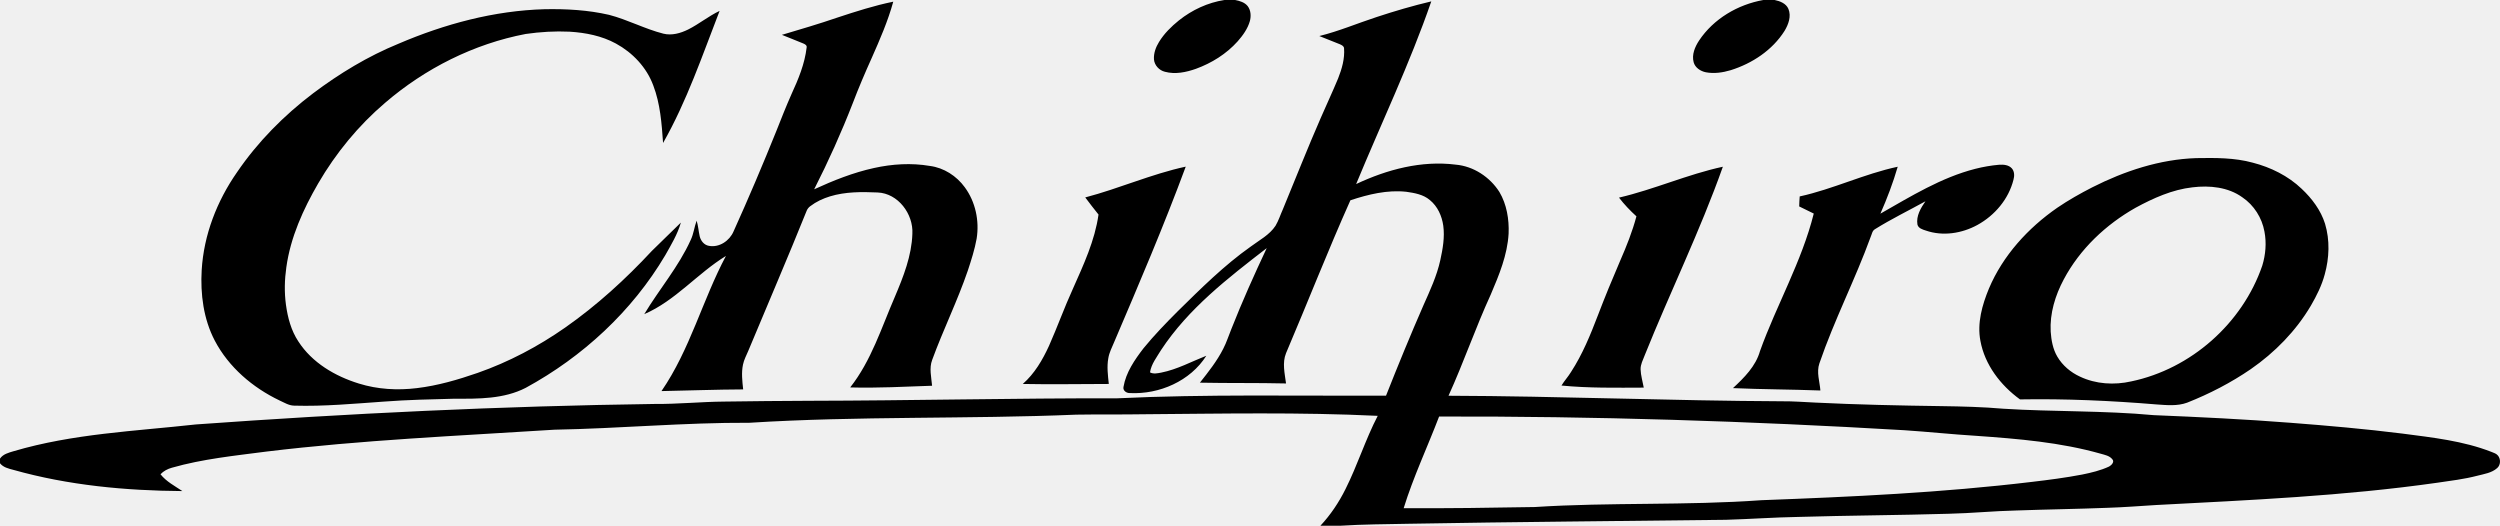
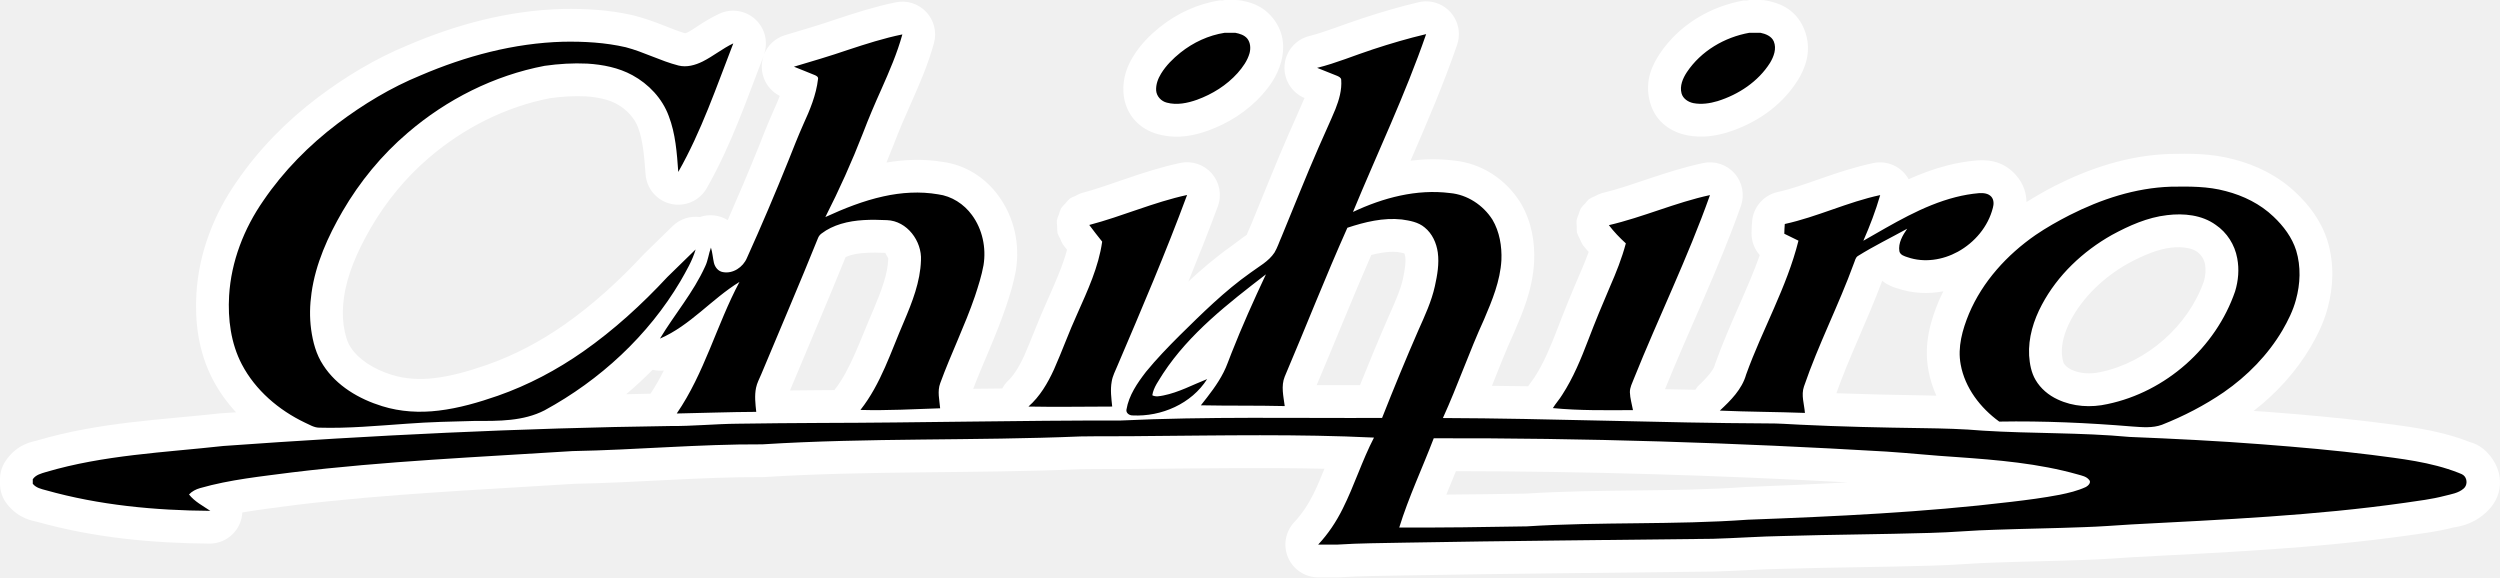
- <svg xmlns="http://www.w3.org/2000/svg" height="156.176" viewBox="0 0 2525.005 531" width="742.649">
-   <path d="M1236.7 0h10.8c4.6.9 9.5 2.3 12.6 6.1 3.3 4.2 3.6 10.1 2.3 15.1-2.2 7.8-7.1 14.6-12.4 20.6-11.4 12.7-26.2 21.9-42.1 27.7-9.9 3.5-20.9 5.8-31.3 3-5.8-1.4-10.6-6.5-11.1-12.5-.4-6.3 1.9-12.4 5.1-17.6 5.2-8.5 12.4-15.6 20.1-21.8 13.3-10.6 29.2-18 46-20.6M1781 0h11.4c5.4 1.1 11.6 3.5 13.9 9 3.1 7.5 0 15.7-3.9 22.2-12.3 19.5-32.7 32.9-54.4 39.7-8.1 2.4-16.7 3.7-25.1 2.1-5.4-1.1-10.8-4.6-12.3-10.1-2.1-7.7 1.3-15.6 5.5-22 14.7-22 39.1-36.3 64.9-40.9M845.9 17.7c18.5-6.1 37.2-12.1 56.3-16-5.4 19.6-13.5 38.2-21.7 56.7-6.8 15.1-13.3 30.3-19.2 45.8-11.5 29.6-24.6 58.7-39 87 19.4-8.9 39.4-16.9 60.4-21.5 18.5-4.1 37.8-5.3 56.5-2.1 14.1 1.8 26.9 10.1 35.2 21.5 10.9 14.8 14.9 34 12 52-2 11-5.4 21.6-8.9 32.2-10.5 30.7-24.9 59.8-36 90.2-3.2 8.4-.8 17.5-.1 26.1-27.5.9-55.1 2.5-82.7 1.7 21.3-27 31.6-60.4 45.1-91.5 8.6-20.3 17-41.4 17.7-63.7 1.1-19.9-14.4-40.9-35.2-41.7-16-.7-32.4-.8-47.9 3.9-7.2 2.2-14.1 5.4-20.1 10-1.5 1.1-2.8 2.7-3.5 4.4-19.1 47.5-39.4 94.5-59.1 141.8-1.9 4.5-4.3 8.9-5.3 13.8-1.7 8.2-.7 16.7.2 25-27.5.1-55 1.2-82.5 1.7 28.9-42 41.4-92 65.1-136.5-28.9 17.7-51 45.2-82.5 58.8 15.2-25.3 34.7-47.9 46.9-74.9 3-6.2 3.6-13.1 6-19.5 1.6 5.1 1.9 10.5 3.1 15.8 1.1 4.5 4.4 8.8 9.3 9.6 10.4 2 20.9-5.1 24.9-14.6 15.1-33.4 29.4-67.1 43.1-101.1 5-12.6 9.9-25.1 15.4-37.5 6.9-15 13.4-30.6 15.3-47.1.5-2.2-1.7-3.4-3.4-4.1-7.2-3.1-14.5-5.7-21.6-8.7 18.8-5.6 37.6-11.1 56.2-17.5m544.5-.5c18.2-6 36.6-11.4 55.2-15.8-21.7 62.9-50.5 123-75.9 184.5 31.2-14.7 66-24 100.7-19.6 17.9 1.6 34.4 12.5 44 27.6 7.4 12.5 9.9 27.6 9.3 42-1.2 21.6-9.6 41.8-18 61.5-15.4 33.6-27.4 68.7-42.7 102.3 112.4.4 224.8 5.1 337.2 5.6 11-.1 22 .8 33 1.3 42.6 2.1 85.3 3 128 3.6 20.7.3 41.4.8 62 2.6 50.6 3.2 101.5 1.8 152 6.5 46.1 1.9 92.1 4.1 138.1 7.7 37.7 2.9 75.4 6.2 113 10.9 30.4 4 61.5 7.3 90.3 18.6 2.3.9 4.8 1.7 6.4 3.7 2.9 3.6 2.7 9.5-.9 12.6-5.5 4.9-13.1 5.9-20 7.7-13.4 3.5-27.1 5.1-40.7 7.1-94.2 13.4-189.3 17.5-284.1 22.5-16.3 1-32.6 2.3-49 2.8-30.6 1.2-61.3 1.6-91.9 2.7-22.7.5-45.3 2.8-68.1 3.3-50.7 1.5-101.4 1.7-152.1 3.2-24.3.4-48.6 2.2-73 2.9-106.7 1.3-213.3 2.1-320 4-23.2.5-46.4.5-69.5 2h-20.1c10.3-11 18.7-23.6 25.4-37.1 12.1-24.1 20.1-50 32.5-73.9-78.7-3.8-157.6-2.2-236.4-1.6-22.7.4-45.3 0-68 .4-110 4.6-220.2 1.3-330.1 8.2-65.7-.3-131.3 5.8-197 7-97.1 6.2-194.4 10.4-291 22.1-32 4.2-64.3 7.4-95.4 16.3-4.3 1.2-8.4 3.3-11.5 6.6 5.8 7.4 14.4 11.8 22.1 17-57.4-.4-115.2-5.8-170.6-21.4-4.9-1.3-10.3-2.5-13.6-6.7v-4.7c3.1-4.6 8.8-6 13.8-7.5 59.9-17.7 122.4-20.2 183.9-27C352 417.6 506.5 410.1 661.2 408c23.4.2 46.7-2.2 70-2.4 28.7-.5 57.3-.6 86-.8 103.7-.2 207.3-2.7 311-2.5 90.5-4.3 181.1-2.3 271.7-2.7 12.1-30.6 24.6-61.1 37.8-91.3 6.6-14.8 13.5-29.6 17-45.5 2.5-11.4 4.6-23.2 3-34.9-1.4-9.8-5.7-19.5-13.6-25.9-6.6-5.6-15.4-7.1-23.7-8.3-19.2-2.1-38.4 2.6-56.5 8.6-22.8 51-43.1 103-65 154.4-4 9.8-1.3 20.5 0 30.6-29-.7-58-.2-87-.8 8.6-10.9 17.3-21.8 23.6-34.3 3.3-6.3 5.4-13.2 8.1-19.7 10.9-27.7 23.1-54.9 35.8-81.9-39.1 30.2-79.2 61.1-106.7 102.9-4.3 7.2-9.9 14.1-11.2 22.6 3.6 1.9 7.7.9 11.5.2 16-3.2 30.4-11.1 45.4-17-16.2 25.6-47.5 39.2-77.3 37.7-3.3.1-7.1-2.4-6.4-6.1 2.5-14.8 11.3-27.5 20.3-39.2 10.8-13.2 22.6-25.4 34.6-37.4 23.4-23 46.8-46.3 73.7-65.3 8.7-6.5 18.9-11.7 25-21 3.1-5.2 4.9-11.1 7.4-16.6 12.8-30.9 25-62 38.4-92.6 5.7-13.2 11.9-26.3 17.4-39.6 3.8-9.6 6.8-19.9 6-30.4-.1-2.3-2.5-3.3-4.2-4.1-6.9-2.8-13.9-5.5-20.8-8.3 19.8-4.9 38.6-12.9 57.9-19.2m63.1 403.5c-11.8 30.9-26 60.9-35.8 92.6 44.1.2 88.3-.4 132.4-1.2 76.3-4.9 152.8-1.4 229-6.9 91.2-3.4 182.5-7.6 273.2-18.5 17-2 34-4.2 50.7-7.4 9.3-1.9 18.6-4.1 27.2-8.1 2.4-1.3 5.8-4.8 3.2-7.4-2.8-3.5-7.4-4.3-11.5-5.5-40.9-11.6-83.5-15.1-125.8-18.1-24.4-1.5-48.7-4.1-73.1-5.7-156.2-9.2-312.9-14.2-469.5-13.8M402.4 44.2c46.7-20 96.8-33.5 147.8-34.9 21.8-.4 43.7.8 65 5.7 18.8 4.9 36 14.2 54.8 19 8.5 2.1 17.3-.4 25-4.2 11-5.5 20.6-13.5 31.8-18.8-17.5 45.1-33.1 91.2-57.1 133.4-1.4-19.6-2.8-39.6-9.9-58.1-6.7-18.2-20.8-33.1-37.7-42.3-14.3-7.8-30.6-11-46.8-12-14.8-.7-29.6.2-44.3 2.3-52.4 10-101.6 34.8-142 69.5-27 23-49.8 50.8-67.6 81.4-15.2 26.2-28 54.5-32.2 84.7-1.8 12.5-2.1 25.3-.4 37.9 1.8 13 5.2 26 12.5 37 13.9 21.6 37.2 35.2 61.2 42.6 18.9 5.9 39 7 58.6 4.6 21-2.5 41.5-8.5 61.4-15.4 31.4-11 61.1-26.7 88.4-45.8 32-22.4 61-48.9 87.5-77.4 9.9-9.4 19.4-19.2 29.3-28.6-3.4 11.8-9.8 22.4-15.8 33-33.4 56.5-83.4 102.6-140.9 133.9-22.1 11.4-47.7 11.1-71.9 11-23.7.6-47.5 1.1-71.1 2.9-30.3 2.1-60.6 5-91 4.1-5.3-.1-9.9-3.1-14.6-5.2-27.2-13-51.4-33.6-65.5-60.5-11.4-21.8-14.6-47-13.2-71.2 2.1-35.5 15.4-69.7 35.6-98.7 20.9-30.7 47.4-57.5 77-79.9 26.6-20 55.3-37.4 86.1-50m1710.8 145c32.6-16.5 68.2-28.3 105-29.5 19.1-.3 38.5-.5 57.1 4.6 18.2 4.7 35.7 13.3 49.4 26.4 10.4 9.8 19.3 21.6 23.6 35.3 5 16.6 4.3 34.5-.3 51.1-3 11.2-8.2 21.6-14 31.6-15.1 25.6-36.4 47.3-60.8 64.2-20 13.7-41.7 24.9-64.2 33.8-9.8 3.6-20.5 2.5-30.7 1.8-45.9-3.8-92-5.9-138.1-5.1-19.6-14.2-35.6-35-40-59.2-3.4-18 1.8-36.2 8.6-52.7 14.1-33.4 39.5-61.2 69.1-81.7 11.3-7.7 23.2-14.4 35.3-20.6m101.2 0c-20.4 2.3-39.5 10.9-57.4 20.6-30.1 17-56.3 41.7-72.6 72.4-8.6 16.1-14.2 34.3-13.2 52.7.6 8.7 2.2 17.7 6.7 25.3 5.2 8.9 13.5 15.9 22.9 20.2 16 7.6 34.6 8.7 51.8 4.8 60.3-12.6 112.3-58.6 132.3-116.9 3.4-11.1 4.4-23 2.2-34.4-2.5-13.9-10.6-26.7-22.3-34.6-14.4-10.4-33.2-12.2-50.4-10.1m-219.3-18.7c7.9-2 15.9-3.4 24-4.1 4.5-.3 9.7.1 12.9 3.7 2.7 3.1 2.7 7.7 1.6 11.5-4.9 19.5-18.9 36-36.4 45.6-15.7 8.6-34.9 11.6-52 5.7-3.4-1.1-7.7-2.3-8.6-6.2-1.4-8.6 3.4-16.6 8.1-23.4-17 9.4-34.5 17.9-51 28.2-2.8 1.6-3.1 5.1-4.3 7.7-15.7 43.2-36.9 84.2-51.8 127.8-3.1 9 .3 18.3 1 27.4-29.4-1.1-58.9-1.1-88.3-2.4 11.3-10.5 23-22.1 27.3-37.4 16.8-46.8 42.2-90.4 54.3-138.9-4.9-2.4-9.8-4.9-14.7-7.2 0-3.4.3-6.7.5-10.1 33.8-7.4 65.2-22.8 99-30-4.7 16.2-10.7 32-17.5 47.4 30.8-17.5 61.4-36.5 95.9-45.3m-899 28.9c34.3-9 66.8-23.6 101.5-31.1-22.1 59.8-47.2 118.4-72.2 177-2.2 5.4-5.1 10.7-6 16.5-1.6 8.6-.4 17.4.5 26-29 0-58 .6-86.9 0 11.9-10.4 20-24.3 26.5-38.5 8.5-19.1 15.5-38.8 24.2-57.8 10.7-24.1 22.1-48.5 25.8-74.8-4.5-5.7-9.1-11.4-13.4-17.3m539.1.2c35.6-8.3 69.2-23.5 104.9-31.2-23 64.9-53.4 126.8-79 190.6-1.7 4.5-4.2 9-4.1 14 .2 6.3 2.1 12.3 3.2 18.5-27.7.1-55.5.6-83.1-2.1 2.9-4.8 6.8-9 9.7-13.8 11.5-17.7 19.5-37.3 27-56.9 7.1-18.6 14.7-37.1 22.6-55.4 6.4-14.6 12.3-29.4 16.4-44.8-6.4-5.8-12.4-12.1-17.6-18.9" />
+ <svg xmlns="http://www.w3.org/2000/svg" height="176.176" viewBox="0 0 2593.726 599" width="762.861" version="1.1" id="svg1">
+   <defs id="defs1" />
+   <path style="baseline-shift:baseline;display:inline;overflow:visible;opacity:1;vector-effect:none;fill:#ffffff;stroke-linecap:round;stroke-linejoin:round;paint-order:markers stroke fill;enable-background:accumulate;stop-color:#000000;stop-opacity:1" d="m 1270.695,1.46501e-7 a 34,34 0 0 0 -2.576,0.512 34,34 0 0 0 -2.623,-0.111 C 1242.264,3.996 1221.102,13.987 1203.505,28.012 a 34.004,34.004 0 0 0 -0.133,0.105 c -9.506,7.654 -19.674,17.3 -27.764,30.516 -5.599,9.111 -11.053,21.639 -10.045,37.521 a 34.004,34.004 0 0 0 0.049,0.67 c 1.852,22.221 16.883,37.699 36.652,42.615 20.504,5.363 38.122,0.657 50.963,-3.883 a 34.004,34.004 0 0 0 0.318,-0.115 c 20.393,-7.439 40.033,-19.418 55.752,-36.93 a 34.004,34.004 0 0 0 0.18,-0.203 c 6.855,-7.76 15.262,-18.353 19.641,-33.879 a 34.004,34.004 0 0 0 0.184,-0.674 c 3.26,-12.537 3.766,-29.086 -8.473,-44.662 a 34.004,34.004 0 0 0 -0.389,-0.486 C 1308.833,4.379 1294.68,1.935 1288.025,0.633 A 34.004,34.004 0 0 0 1281.495,1.46501e-7 Z m 544.301,0 a 34,34 0 0 0 -2.953,0.588 34,34 0 0 0 -3.016,-0.061 C 1774.886,6.614 1742.4,25.218 1721.825,56.01 a 34.004,34.004 0 0 0 -0.156,0.236 c -6.624,10.093 -15.979,27.217 -9.875,49.6 5.987,21.951 23.436,31.44 38.315,34.471 a 34.004,34.004 0 0 0 0.426,0.084 c 15.915,3.032 29.941,0.412 41.119,-2.9 a 34.004,34.004 0 0 0 0.508,-0.156 c 28.06,-8.793 55.39,-26.101 72.99,-54.004 a 34.004,34.004 0 0 0 0.398,-0.646 c 6.301,-10.502 15.666,-29.701 6.168,-52.682 a 34.004,34.004 0 0 0 -0.055,-0.129 C 1862.331,7.566 1843.073,2.698 1833.183,0.684 A 34.004,34.004 0 0 0 1826.396,1.46501e-7 Z M 1486.175,2.045 a 34.004,34.004 0 0 0 -14.406,0.268 c -19.74,4.67 -39.038,10.344 -57.916,16.564 a 34,34 0 0 0 -0.01,0.002 c -0.015,0.005 -0.026,0.009 -0.041,0.014 -0.018,0.006 -0.037,0.012 -0.055,0.018 a 34,34 0 0 0 -0.01,0.006 c -21.131,6.904 -39.146,14.455 -55.412,18.48 a 34.004,34.004 0 0 0 -4.91,64.309 c -4.926,11.78 -10.709,24.132 -16.467,37.457 -0.01,0.021 -0.016,0.042 -0.025,0.062 -13.743,31.387 -26.013,62.679 -38.641,93.164 l 0.459,-1.059 c -3.47,7.635 -4.795,11.303 -5.236,12.283 0.014,-0.191 -4.872,3.414 -16.562,12.148 l 0.736,-0.533 c -16.326,11.532 -30.977,24.118 -44.766,36.877 10.53,-25.758 20.845,-51.7 30.572,-78.02 a 34.004,34.004 0 0 0 -39.074,-45.02 c -39.321,8.499 -72.279,23.4 -102.947,31.447 a 34,34 0 0 0 -5.684,2.766 34,34 0 0 0 -5.713,2.645 34,34 0 0 0 -0.227,0.246 34,34 0 0 0 -4.477,4.857 34,34 0 0 0 -4.404,4.969 34,34 0 0 0 -2.269,6.18 34,34 0 0 0 -2.174,6.295 34,34 0 0 0 0.27,6.594 34,34 0 0 0 0.4,6.629 34,34 0 0 0 0.019,0.336 34,34 0 0 0 2.748,5.645 34,34 0 0 0 2.662,5.752 c 0.13,0.178 0.241,0.303 0.371,0.48 a 34,34 0 0 0 0.072,0.092 c 1.391,1.898 2.619,3.37 3.986,5.152 -4.277,16.048 -11.926,33.404 -20.428,52.553 l 0.162,-0.357 c -9.495,20.737 -16.512,40.477 -24.268,57.932 -5.529,12.049 -11.563,21.39 -17.892,26.922 a 34.004,34.004 0 0 0 -4.807,6.848 c -10.033,0.111 -20.083,0.196 -30.105,0.316 10.063,-26.33 23.282,-53.855 33.955,-85.061 a 34.004,34.004 0 0 0 0.115,-0.342 c 3.56,-10.783 7.541,-22.889 10.066,-36.779 a 34.004,34.004 0 0 0 0.115,-0.674 c 4.28,-26.566 -1.311,-54.599 -18.139,-77.492 -13.416,-18.388 -33.645,-31.893 -58.043,-35.092 -19.856,-3.247 -39.448,-2.442 -58.113,0.73 2.486,-6.029 4.959,-12.064 7.32,-18.141 a 34.004,34.004 0 0 0 0.084,-0.219 c 5.575,-14.647 11.803,-29.226 18.426,-43.934 a 34.004,34.004 0 0 0 0.082,-0.184 c 8.263,-18.635 17.148,-38.764 23.398,-61.447 A 34.004,34.004 0 0 0 929.394,2.387 C 907.859,6.784 887.923,13.253 869.249,19.41 a 34,34 0 0 0 -0.195,0.111 34,34 0 0 0 -0.221,0.029 C 851.231,25.607 832.896,30.984 813.99,36.615 A 34.004,34.004 0 0 0 792.572,56.715 34.004,34.004 0 0 0 746.251,14.268 c -16.302,7.715 -26.09,15.902 -32.375,19.07 -1.718,0.835 -2.743,1.068 -3.143,1.174 -13.181,-3.714 -29.831,-12.383 -52.963,-18.412 a 34.004,34.004 0 0 0 -0.953,-0.234 C 631.737,10.096 607.036,8.874 583.572,9.305 a 34.004,34.004 0 0 0 -0.309,0.008 C 527.083,10.855 473.107,25.563 423.554,46.725 a 34,34 0 0 0 -0.031,0.006 c -0.09,0.037 -0.177,0.078 -0.268,0.115 -0.081,0.034 -0.164,0.065 -0.244,0.1 a 34,34 0 0 0 -0.023,0.016 c -33.891,13.93 -64.857,32.81 -93.125,54.064 a 34.004,34.004 0 0 0 -0.084,0.062 c -32.174,24.348 -61.259,53.656 -84.486,87.736 -23.306,33.512 -39.017,73.372 -41.537,115.969 a 34.004,34.004 0 0 0 -0.004,0.043 c -1.651,28.541 1.84,59.901 17.016,88.92 a 34.004,34.004 0 0 0 0.014,0.029 c 6.613,12.616 14.817,23.907 24.105,33.973 -5.208,0.366 -10.423,0.655 -15.631,1.029 a 34.004,34.004 0 0 0 -1.297,0.119 c -59.904,6.624 -124.567,8.913 -189.797,28.188 a 34.004,34.004 0 0 0 -0.137,0.041 c -3.765,1.13 -20.117,3.098 -32.225,21.064 a 34.004,34.004 0 0 0 -5.805,19 v 4.701 a 34.004,34.004 0 0 0 7.266,21.006 c 12.489,15.895 27.687,17.514 31.615,18.557 l -0.496,-0.135 C 97.749,558.046 158.585,563.586 217.958,564 a 34.004,34.004 0 0 0 33.443,-32.332 c 17.694,-2.989 36.289,-5.27 55.771,-7.824 94.699,-11.465 191.187,-15.673 288.586,-21.887 66.983,-1.278 131.951,-7.245 195.082,-6.957 a 34.004,34.004 0 0 0 2.285,-0.066 c 107.568,-6.754 217.283,-3.516 328.656,-8.139 21.877,-0.383 44.446,0.013 67.912,-0.4 l -0.34,0.004 c 62.153,-0.473 123.773,-1.438 184.768,-0.065 -3.798,9.352 -7.498,18.316 -11.512,26.311 a 34.004,34.004 0 0 0 -0.07,0.141 c -5.414,10.91 -12.014,20.7 -19.764,28.977 A 34.004,34.004 0 0 0 1367.595,599 h 20.1 a 34.004,34.004 0 0 0 2.203,-0.072 c 21.592,-1.402 44.261,-1.426 67.902,-1.934 l 0.127,-0.002 c 106.425,-1.894 212.918,-2.693 319.682,-3.994 a 34.004,34.004 0 0 0 0.562,-0.012 c 25.423,-0.729 49.589,-2.512 72.584,-2.891 a 34.004,34.004 0 0 0 0.445,-0.01 c 50.063,-1.481 100.706,-1.685 151.928,-3.197 24.557,-0.543 47.14,-2.837 68.016,-3.297 a 34.004,34.004 0 0 0 0.473,-0.014 c 30.033,-1.08 60.724,-1.482 91.867,-2.701 17.444,-0.537 34.043,-1.866 49.875,-2.838 0.01,-3.9e-4 0.013,-0.002 0.019,-0.002 94.488,-4.982 190.502,-9.076 286.805,-22.775 a 34.004,34.004 0 0 0 0.16,-0.023 c 12.928,-1.901 27.907,-3.55 44.334,-7.84 l 0.01,-0.002 c 3.96,-1.03 18.455,-1.52 33.742,-14.986 19.112,-16.599 19.76,-41.224 5.074,-59.494 -9.617,-11.991 -19.638,-13.734 -20.518,-14.078 -34.442,-13.508 -68.438,-16.723 -98.254,-20.646 a 34.004,34.004 0 0 0 -0.219,-0.029 c -38.417,-4.802 -76.641,-8.141 -114.564,-11.059 l -0.045,-0.004 c -3.942,-0.308 -7.857,-0.477 -11.795,-0.766 23.232,-18.034 43.75,-40.214 59.172,-66.359 a 34.004,34.004 0 0 0 0.127,-0.217 c 6.495,-11.198 13.219,-24.208 17.4,-39.77 5.998,-21.757 7.222,-45.962 0.043,-69.795 a 34.004,34.004 0 0 0 -0.115,-0.375 c -6.629,-21.121 -19.4,-37.284 -32.637,-49.775 -18.723,-17.868 -41.431,-28.727 -64.158,-34.617 -24.499,-6.653 -47.146,-6.023 -66.279,-5.723 a 34.004,34.004 0 0 0 -0.574,0.016 c -43.343,1.413 -83.575,15.09 -119.246,33.145 a 34,34 0 0 0 -0.07,0.055 34,34 0 0 0 -0.08,0.023 c -9.683,4.962 -19.486,10.586 -29.24,16.684 -0.089,-8.679 -2.632,-18.458 -10.816,-27.855 a 34.004,34.004 0 0 0 -0.227,-0.258 c -14.52,-16.335 -32.338,-15.586 -40.574,-15.037 a 34.004,34.004 0 0 0 -0.666,0.051 c -10.061,0.869 -19.881,2.6 -29.416,5.014 a 34,34 0 0 0 -0.029,0.014 34,34 0 0 0 -0.029,0.002 c -14.441,3.684 -27.839,8.715 -40.504,14.375 a 34.004,34.004 0 0 0 -36.576,-16.783 c -39.266,8.364 -70.719,23.808 -99.189,30.041 a 34.004,34.004 0 0 0 -26.67,31.217 c -0.159,2.698 -0.559,6.696 -0.559,12.096 a 34.004,34.004 0 0 0 8.545,22.213 c -12.249,34.889 -31.253,70.917 -46.145,112.4 a 34.004,34.004 0 0 0 -0.732,2.287 c -1.165,4.144 -6.985,11.727 -17.711,21.693 a 34.004,34.004 0 0 0 -2.184,3.283 c -10.496,-0.183 -21.018,-0.383 -31.529,-0.6 24.827,-61.596 55.066,-123.323 78.703,-190.02 a 34.004,34.004 0 0 0 -39.215,-44.594 c -40.416,8.717 -74.183,24.034 -105.451,31.324 a 34,34 0 0 0 -0.488,0.221 34,34 0 0 0 -6.027,2.73 34,34 0 0 0 -5.936,2.916 34,34 0 0 0 -0.482,0.236 34,34 0 0 0 -4.045,4.598 34,34 0 0 0 -4.363,4.957 34,34 0 0 0 -2.336,6.207 34,34 0 0 0 -2.131,6.242 34,34 0 0 0 0.217,6.617 34,34 0 0 0 0.199,6.107 34,34 0 0 0 0.221,0.488 34,34 0 0 0 2.731,6.027 34,34 0 0 0 2.916,5.936 34,34 0 0 0 0.236,0.482 c 1.935,2.53 4.035,4.793 6.076,7.156 -2.649,7.241 -5.671,14.629 -9.008,22.24 a 34.004,34.004 0 0 0 -0.076,0.174 c -8.06,18.67 -15.844,37.615 -23.148,56.75 -7.316,19.119 -14.573,36.383 -23.746,50.502 a 34.004,34.004 0 0 0 -0.59,0.941 c -0.344,0.57 -2.96,3.857 -6.291,8.732 -12.493,-0.229 -25.029,-0.301 -37.543,-0.467 7.562,-18.96 14.805,-37.399 22.742,-54.717 a 34.004,34.004 0 0 0 0.369,-0.83 c 8.481,-19.891 19.049,-43.749 20.672,-72.951 a 34.004,34.004 0 0 0 0.022,-0.469 c 0.805,-19.313 -2.207,-40.796 -14.012,-60.736 a 34.004,34.004 0 0 0 -0.566,-0.922 c -15.003,-23.599 -39.699,-40.35 -69.17,-43.148 -15.186,-1.857 -30.054,-1.585 -44.486,0.201 16.918,-38.956 33.945,-78.598 48.305,-120.223 A 34.004,34.004 0 0 0 1486.176,2.045 Z M 792.236,57.979 a 34.004,34.004 0 0 0 16.754,41.523 c -1.867,4.877 -3.981,9.951 -6.482,15.389 a 34.004,34.004 0 0 0 -0.191,0.424 c -5.875,13.246 -10.915,26.124 -15.861,38.59 -10.089,25.037 -20.629,49.813 -31.432,74.463 a 34.004,34.004 0 0 0 -29.051,-3.174 34.004,34.004 0 0 0 -27.688,8.951 c -10.581,10.046 -20.082,19.846 -29.301,28.6 a 34.004,34.004 0 0 0 -1.488,1.504 c -25.234,27.138 -52.512,51.988 -82.098,72.697 -24.97,17.469 -51.941,31.683 -80.115,41.557 -18.809,6.519 -36.992,11.687 -54.207,13.736 a 34.004,34.004 0 0 0 -0.113,0.014 c -15.572,1.907 -30.834,0.908 -44.336,-3.307 a 34.004,34.004 0 0 0 -0.113,-0.035 C 387.801,383.141 371.944,372.922 363.886,360.4 A 34.004,34.004 0 0 0 363.624,360 c -3.159,-4.76 -5.714,-12.549 -7.141,-22.809 -1.212,-9.033 -1.041,-18.681 0.365,-28.445 a 34.004,34.004 0 0 0 0.023,-0.162 c 3.3,-23.73 13.902,-48.136 27.922,-72.305 15.954,-27.422 36.357,-52.245 60.25,-72.598 a 34.004,34.004 0 0 0 0.104,-0.09 c 35.907,-30.841 79.615,-52.807 125.395,-61.707 12.556,-1.753 24.887,-2.478 36.941,-1.922 13.022,0.832 24.194,3.447 32.33,7.885 a 34.004,34.004 0 0 0 0.025,0.014 c 10.335,5.626 18.613,14.85 22.049,24.184 a 34.004,34.004 0 0 0 0.164,0.438 c 4.699,12.243 6.328,28.707 7.73,48.34 a 34.004,34.004 0 0 0 63.467,14.387 c 25.999,-45.714 41.946,-93.249 58.986,-137.23 z m -66.697,50.139 0.164,0.438 c -0.02,-0.055 -0.048,-0.105 -0.068,-0.16 -0.035,-0.093 -0.06,-0.184 -0.096,-0.277 z m 647.303,1.422 c 0.028,0.011 0.06,0.024 0.088,0.035 -0.027,0.01 0.216,0.125 -0.088,-0.035 z m -463.42,60.949 c -0.012,0.003 -0.023,0.007 -0.035,0.01 -0.015,0.003 -0.032,0.004 -0.047,0.008 z m -573,14.91 c -3.607,5.489 -7.119,11.037 -10.416,16.705 a 34.004,34.004 0 0 0 -0.019,0.035 c -16.363,28.204 -31.341,60.365 -36.451,96.994 -2.181,15.19 -2.609,31.091 -0.434,47.213 a 34.004,34.004 0 0 0 0.016,0.117 c 1.78,12.852 5.013,27.362 12.363,41.65 -8.47,-7.682 -15.503,-16.429 -20.461,-25.883 -7.616,-14.572 -10.525,-33.596 -9.381,-53.439 1.68,-28.332 12.525,-56.807 29.557,-81.258 a 34.004,34.004 0 0 0 0.207,-0.299 c 10.161,-14.926 22.032,-28.85 35.02,-41.836 z m 1981.4,19.723 0.881,0.615 c -0.13,-0.094 -0.266,-0.157 -0.397,-0.25 -0.168,-0.115 -0.315,-0.251 -0.484,-0.365 z m -818.324,4.461 0.596,0.492 c -0.106,-0.09 -0.212,-0.152 -0.318,-0.24 -0.099,-0.081 -0.178,-0.172 -0.277,-0.252 z m 601.072,14.305 -0.314,1.168 c 0.041,-0.141 0.059,-0.333 0.1,-0.477 0.061,-0.236 0.155,-0.454 0.215,-0.691 z m 160.461,32.602 c 8.034,0.13 14.465,1.925 17.857,4.375 a 34.004,34.004 0 0 0 0.881,0.615 c 3.616,2.441 6.984,7.553 7.863,12.439 a 34.004,34.004 0 0 0 0.08,0.424 c 0.979,5.072 0.619,11.318 -1.215,17.547 -16.085,46.1 -59.159,84.063 -106.856,94.029 a 34.004,34.004 0 0 0 -0.565,0.123 c -10.7,2.426 -21.769,1.41 -29.693,-2.354 a 34.004,34.004 0 0 0 -0.445,-0.207 c -3.591,-1.643 -6.52,-4.436 -7.688,-6.434 a 34.004,34.004 0 0 0 -0.1,-0.17 c -0.299,-0.505 -1.549,-4.087 -1.998,-10.047 -0.503,-10.276 2.804,-22.578 9.232,-34.611 a 34.004,34.004 0 0 0 0.039,-0.074 c 12.725,-23.966 33.981,-44.382 59.053,-58.596 16.284,-8.802 31.433,-15.064 44.727,-16.562 a 34,34 0 0 0 0.154,-0.049 34,34 0 0 0 0.158,0.012 c 2.98,-0.364 5.836,-0.504 8.514,-0.461 z m -819.389,4.832 c 3.022,-0.172 5.855,-0.096 8.545,0.168 3.991,0.643 6.174,1.292 6.689,1.373 0.243,0.452 0.797,1.501 1.139,3.775 0.614,4.709 -0.247,12.457 -2.525,22.854 -10e-4,0.005 0,0.007 0,0.012 -2.437,11.061 -8.088,23.806 -14.842,38.951 a 34.004,34.004 0 0 0 -0.103,0.23 c -10.292,23.547 -20.039,47.214 -29.578,70.896 -14.915,0.009 -29.947,0.003 -44.92,-0.041 19.335,-45.59 37.394,-90.92 56.664,-135.027 6.781,-1.687 13.179,-2.863 18.936,-3.191 z m 912.838,0.137 0.078,0.424 c -0.015,-0.081 -0.04,-0.159 -0.055,-0.24 -0.012,-0.061 -0.012,-0.122 -0.023,-0.184 z m -898.381,0.469 a 34.004,34.004 0 0 0 0.594,0.492 c -0.01,-0.008 0.022,0.04 0.014,0.033 -0.19,-0.162 -0.266,-0.235 -0.607,-0.525 z m -548.117,0.164 c 3.432,0.013 7.046,0.112 10.828,0.277 a 34.004,34.004 0 0 0 0.18,0.008 c -1.386,-0.053 2.612,4.838 2.557,5.848 a 34.004,34.004 0 0 0 -0.033,0.811 c -0.453,14.447 -6.622,31.674 -15.023,51.504 l 0.117,-0.275 c -14.525,33.462 -24.449,63.501 -40.605,83.98 a 34.004,34.004 0 0 0 -0.223,0.463 c -4.879,0.019 -9.771,0.086 -14.648,0.096 a 34.004,34.004 0 0 0 -0.172,0 c -10.389,0.072 -20.92,0.223 -31.344,0.293 0.466,-1.125 0.709,-1.723 1.404,-3.369 a 34.004,34.004 0 0 0 0.062,-0.152 c 18.574,-44.597 37.795,-89.336 56.209,-134.801 1.461,-0.689 3.092,-1.355 5.006,-1.941 6.744,-2.039 15.405,-2.778 25.686,-2.74 z m 81.496,9.076 -0.033,0.811 c 0.007,-0.131 -0.003,-0.26 0.004,-0.391 0.005,-0.143 0.025,-0.277 0.029,-0.42 z m 963.322,20.152 c 1.48,1.165 2.964,2.291 4.24,3.023 6.468,3.71 10.538,4.536 11.69,4.908 l -0.623,-0.209 c 16.234,5.601 32.656,6.122 48.115,3.184 -1.63,3.319 -3.298,6.613 -4.75,10.053 a 34.004,34.004 0 0 0 -0.111,0.268 c -7.819,18.972 -15.895,43.579 -10.59,71.85 1.696,9.275 4.53,17.965 8.166,26.123 -4.407,-0.091 -8.893,-0.251 -13.248,-0.314 a 34.004,34.004 0 0 0 -0.016,0 c -30.304,-0.426 -60.428,-1.176 -90.453,-2.221 13.12,-37.167 31.879,-74.91 47.58,-116.664 z m 135.606,8.861 c -0.01,0.015 -0.014,0.032 -0.021,0.047 -0.01,0.01 -0.012,0.019 -0.018,0.029 z m -14.686,39.668 c -2.052,9.835 -3.059,20.148 -2.475,30.896 a 34.004,34.004 0 0 0 0.031,0.496 c 0.333,4.835 1,10.326 2.201,16.098 -2.901,-5.033 -4.917,-10.201 -5.83,-15.221 a 34.004,34.004 0 0 0 -0.043,-0.229 c -1.4,-7.414 0.777,-18.677 6.115,-32.041 z M 677.044,383.658 a 34.004,34.004 0 0 0 11.654,0.752 c -4.258,8.487 -8.774,16.56 -13.814,24.031 -8.417,0.139 -16.827,0.386 -25.242,0.557 9.543,-7.978 18.621,-16.501 27.402,-25.34 z m 266.678,1.738 c -0.014,0.036 -0.019,0.069 -0.033,0.105 -0.042,0.115 -0.089,0.221 -0.131,0.336 z m -637.018,11.803 c 0.034,0.053 0.075,0.099 0.109,0.152 0.054,0.082 0.098,0.166 0.152,0.248 z m 1775.834,14.152 c 0.018,0.03 0.039,0.058 0.057,0.088 0.017,0.028 0.028,0.056 0.045,0.084 z M 198.456,473.65 c -0.025,0.007 -0.053,0.02 -0.078,0.027 -0.046,0.013 -0.091,0.022 -0.137,0.035 z m 1994.205,1.508 c 0.01,7.2e-4 0.02,10e-4 0.029,0.002 l 1.254,1.4 c -0.422,-0.528 -0.857,-0.908 -1.283,-1.402 z m 6.856,11.562 c 2.156,0.177 4.382,0.234 6.527,0.434 a 34.004,34.004 0 0 0 1.752,0.117 c 45.951,1.894 91.529,4.079 136.846,7.625 a 34.004,34.004 0 0 0 0.045,0.004 c 15.802,1.216 31.519,2.564 47.207,3.986 -60.206,5.134 -121.097,8.027 -182.389,11.26 a 34.004,34.004 0 0 0 -0.291,0.018 c -2.893,0.178 -5.638,0.363 -8.486,0.549 0.981,-3.23 1.657,-6.95 1.6,-11.289 -0.054,-4.141 -1.163,-8.542 -2.811,-12.703 z m -689.008,2.113 c 135.512,0.11 271.125,4.264 406.478,11.633 -34.945,1.879 -69.983,3.445 -105.158,4.756 a 34.004,34.004 0 0 0 -1.182,0.066 c -73.19,5.283 -149.229,1.867 -227.619,6.822 -27.54,0.499 -55.03,0.83 -82.478,1.023 3.239,-7.937 6.59,-16.042 9.959,-24.301 z m 1026.973,33.07 c 0.227,0.087 0.47,0.158 0.695,0.246 a 34.004,34.004 0 0 0 0.029,0.012 c 2.046,0.801 1.308,0.957 -0.725,-0.258 z M 55.532,523.062 c -0.873,0.504 -0.811,0.396 0,0 z" id="path2" />
+   <path style="baseline-shift:baseline;display:inline;overflow:visible;opacity:1;vector-effect:none;stroke-linecap:round;stroke-linejoin:round;paint-order:markers stroke fill;enable-background:accumulate;stop-color:#000000;stop-opacity:1" d="m 1270.695,34 h 10.8 c 4.6,0.9 9.5,2.3 12.6,6.1 3.3,4.2 3.6,10.1 2.3,15.1 -2.2,7.8 -7.1,14.6 -12.4,20.6 -11.4,12.7 -26.2,21.9 -42.1,27.7 -9.9,3.5 -20.9,5.8 -31.3,3 -5.8,-1.4 -10.6,-6.5 -11.1,-12.5 -0.4,-6.3 1.9,-12.4 5.1,-17.6 5.2,-8.5 12.4,-15.6 20.1,-21.8 13.3,-10.6 29.2,-18 46,-20.6 m 544.3,0 h 11.4 c 5.4,1.1 11.6,3.5 13.9,9 3.1,7.5 0,15.7 -3.9,22.2 -12.3,19.5 -32.7,32.9 -54.4,39.7 -8.1,2.4 -16.7,3.7 -25.1,2.1 -5.4,-1.1 -10.8,-4.6 -12.3,-10.1 -2.1,-7.7 1.3,-15.6 5.5,-22 14.7,-22 39.1,-36.3 64.9,-40.9 M 879.895,51.7 c 18.5,-6.1 37.2,-12.1 56.3,-16 -5.4,19.6 -13.5,38.2 -21.7,56.7 -6.8,15.1 -13.3,30.3 -19.2,45.8 -11.5,29.6 -24.6,58.7 -39,87 19.4,-8.9 39.4,-16.9 60.4,-21.5 18.5,-4.1 37.8,-5.3 56.5,-2.1 14.1,1.8 26.9,10.1 35.2,21.5 10.9,14.8 14.9,34 12,52 -2,11 -5.4,21.6 -8.9,32.2 -10.5,30.7 -24.9,59.8 -36,90.2 -3.2,8.4 -0.8,17.5 -0.1,26.1 -27.5,0.9 -55.1,2.5 -82.7,1.7 21.3,-27 31.6,-60.4 45.1,-91.5 8.6,-20.3 17,-41.4 17.7,-63.7 1.1,-19.9 -14.4,-40.9 -35.2,-41.7 -16,-0.7 -32.4,-0.8 -47.9,3.9 -7.2,2.2 -14.1,5.4 -20.1,10 -1.5,1.1 -2.8,2.7 -3.5,4.4 -19.1,47.5 -39.4,94.5 -59.1,141.8 -1.9,4.5 -4.3,8.9 -5.3,13.8 -1.7,8.2 -0.7,16.7 0.2,25 -27.5,0.1 -55,1.2 -82.5,1.7 28.9,-42 41.4,-92 65.1,-136.5 -28.9,17.7 -51,45.2 -82.5,58.8 15.2,-25.3 34.7,-47.9 46.9,-74.9 3,-6.2 3.6,-13.1 6,-19.5 1.6,5.1 1.9,10.5 3.1,15.8 1.1,4.5 4.4,8.8 9.3,9.6 10.4,2 20.9,-5.1 24.9,-14.6 15.1,-33.4 29.4,-67.1 43.1,-101.1 5,-12.6 9.9,-25.1 15.4,-37.5 6.9,-15 13.4,-30.6 15.3,-47.1 0.5,-2.2 -1.7,-3.4 -3.4,-4.1 -7.2,-3.1 -14.5,-5.7 -21.6,-8.7 18.8,-5.6 37.6,-11.1 56.2,-17.5 m 544.5,-0.5 c 18.2,-6 36.6,-11.4 55.2,-15.8 -21.7,62.9 -50.5,123 -75.9,184.5 31.2,-14.7 66,-24 100.7,-19.6 17.9,1.6 34.4,12.5 44,27.6 7.4,12.5 9.9,27.6 9.3,42 -1.2,21.6 -9.6,41.8 -18,61.5 -15.4,33.6 -27.4,68.7 -42.7,102.3 112.4,0.4 224.8,5.1 337.2,5.6 11,-0.1 22,0.8 33,1.3 42.6,2.1 85.3,3 128,3.6 20.7,0.3 41.4,0.8 62,2.6 50.6,3.2 101.5,1.8 152,6.5 46.1,1.9 92.1,4.1 138.1,7.7 37.7,2.9 75.4,6.2 113,10.9 30.4,4 61.5,7.3 90.3,18.6 2.3,0.9 4.8,1.7 6.4,3.7 2.9,3.6 2.7,9.5 -0.9,12.6 -5.5,4.9 -13.1,5.9 -20,7.7 -13.4,3.5 -27.1,5.1 -40.7,7.1 -94.2,13.4 -189.3,17.5 -284.1,22.5 -16.3,1 -32.6,2.3 -49,2.8 -30.6,1.2 -61.3,1.6 -91.9,2.7 -22.7,0.5 -45.3,2.8 -68.1,3.3 -50.7,1.5 -101.4,1.7 -152.1,3.2 -24.3,0.4 -48.6,2.2 -73,2.9 -106.7,1.3 -213.3,2.1 -320,4 -23.2,0.5 -46.4,0.5 -69.5,2 h -20.1 c 10.3,-11 18.7,-23.6 25.4,-37.1 12.1,-24.1 20.1,-50 32.5,-73.9 -78.7,-3.8 -157.6,-2.2 -236.4,-1.6 -22.7,0.4 -45.3,0 -68,0.4 -110,4.6 -220.2,1.3 -330.1,8.2 -65.7,-0.3 -131.3,5.8 -197,7 -97.1,6.2 -194.4,10.4 -291,22.1 -32,4.2 -64.3,7.4 -95.4,16.3 -4.3,1.2 -8.4,3.3 -11.5,6.6 5.8,7.4 14.4,11.8 22.1,17 -57.4,-0.4 -115.2,-5.8 -170.6,-21.4 -4.9,-1.3 -10.3,-2.5 -13.6,-6.7 v -4.7 c 3.1,-4.6 8.8,-6 13.8,-7.5 59.9,-17.7 122.4,-20.2 183.9,-27 154.3,-11.1 308.8,-18.6 463.5,-20.7 23.4,0.2 46.7,-2.2 70,-2.4 28.7,-0.5 57.3,-0.6 86,-0.8 103.7,-0.2 207.3,-2.7 311,-2.5 90.5,-4.3 181.1,-2.3 271.7,-2.7 12.1,-30.6 24.6,-61.1 37.8,-91.3 6.6,-14.8 13.5,-29.6 17,-45.5 2.5,-11.4 4.6,-23.2 3,-34.9 -1.4,-9.8 -5.7,-19.5 -13.6,-25.9 -6.6,-5.6 -15.4,-7.1 -23.7,-8.3 -19.2,-2.1 -38.4,2.6 -56.5,8.6 -22.8,51 -43.1,103 -65,154.4 -4,9.8 -1.3,20.5 0,30.6 -29,-0.7 -58,-0.2 -87,-0.8 8.6,-10.9 17.3,-21.8 23.6,-34.3 3.3,-6.3 5.4,-13.2 8.1,-19.7 10.9,-27.7 23.1,-54.9 35.8,-81.9 -39.1,30.2 -79.2,61.1 -106.7,102.9 -4.3,7.2 -9.9,14.1 -11.2,22.6 3.6,1.9 7.7,0.9 11.5,0.2 16,-3.2 30.4,-11.1 45.4,-17 -16.2,25.6 -47.5,39.2 -77.3,37.7 -3.3,0.1 -7.1,-2.4 -6.4,-6.1 2.5,-14.8 11.3,-27.5 20.3,-39.2 10.8,-13.2 22.6,-25.4 34.6,-37.4 23.4,-23 46.8,-46.3 73.7,-65.3 8.7,-6.5 18.9,-11.7 25,-21 3.1,-5.2 4.9,-11.1 7.4,-16.6 12.8,-30.9 25,-62 38.4,-92.6 5.7,-13.2 11.9,-26.3 17.4,-39.6 3.8,-9.6 6.8,-19.9 6,-30.4 -0.1,-2.3 -2.5,-3.3 -4.2,-4.1 -6.9,-2.8 -13.9,-5.5 -20.8,-8.3 19.8,-4.9 38.6,-12.9 57.9,-19.2 m 63.1,403.5 c -11.8,30.9 -26,60.9 -35.8,92.6 44.1,0.2 88.3,-0.4 132.4,-1.2 76.3,-4.9 152.8,-1.4 229,-6.9 91.2,-3.4 182.5,-7.6 273.2,-18.5 17,-2 34,-4.2 50.7,-7.4 9.3,-1.9 18.6,-4.1 27.2,-8.1 2.4,-1.3 5.8,-4.8 3.2,-7.4 -2.8,-3.5 -7.4,-4.3 -11.5,-5.5 -40.9,-11.6 -83.5,-15.1 -125.8,-18.1 -24.4,-1.5 -48.7,-4.1 -73.1,-5.7 -156.2,-9.2 -312.9,-14.2 -469.5,-13.8 M 436.395,78.2 c 46.7,-20 96.8,-33.5 147.8,-34.9 21.8,-0.4 43.7,0.8 65,5.7 18.8,4.9 36,14.2 54.8,19 8.5,2.1 17.3,-0.4 25,-4.2 11,-5.5 20.6,-13.5 31.8,-18.8 -17.5,45.1 -33.1,91.2 -57.1,133.4 -1.4,-19.6 -2.8,-39.6 -9.9,-58.1 -6.7,-18.2 -20.8,-33.1 -37.7,-42.3 -14.3,-7.8 -30.6,-11 -46.8,-12 -14.8,-0.7 -29.6,0.2 -44.3,2.3 -52.4,10 -101.6,34.8 -142,69.5 -27,23 -49.8,50.8 -67.6,81.4 -15.2,26.2 -28,54.5 -32.2,84.7 -1.8,12.5 -2.1,25.3 -0.4,37.9 1.8,13 5.2,26 12.5,37 13.9,21.6 37.2,35.2 61.2,42.6 18.9,5.9 39,7 58.6,4.6 21,-2.5 41.5,-8.5 61.4,-15.4 31.4,-11 61.1,-26.7 88.4,-45.8 32,-22.4 61,-48.9 87.5,-77.4 9.9,-9.4 19.4,-19.2 29.3,-28.6 -3.4,11.8 -9.8,22.4 -15.8,33 -33.4,56.5 -83.4,102.6 -140.9,133.9 -22.1,11.4 -47.7,11.1 -71.9,11 -23.7,0.6 -47.5,1.1 -71.1,2.9 -30.3,2.1 -60.6,5 -91,4.1 -5.3,-0.1 -9.9,-3.1 -14.6,-5.2 -27.2,-13 -51.4,-33.6 -65.5,-60.5 -11.4,-21.8 -14.6,-47 -13.2,-71.2 2.1,-35.5 15.4,-69.7 35.6,-98.7 20.9,-30.7 47.4,-57.5 77,-79.9 26.6,-20 55.3,-37.4 86.1,-50 m 1710.8,145 c 32.6,-16.5 68.2,-28.3 105,-29.5 19.1,-0.3 38.5,-0.5 57.1,4.6 18.2,4.7 35.7,13.3 49.4,26.4 10.4,9.8 19.3,21.6 23.6,35.3 5,16.6 4.3,34.5 -0.3,51.1 -3,11.2 -8.2,21.6 -14,31.6 -15.1,25.6 -36.4,47.3 -60.8,64.2 -20,13.7 -41.7,24.9 -64.2,33.8 -9.8,3.6 -20.5,2.5 -30.7,1.8 -45.9,-3.8 -92,-5.9 -138.1,-5.1 -19.6,-14.2 -35.6,-35 -40,-59.2 -3.4,-18 1.8,-36.2 8.6,-52.7 14.1,-33.4 39.5,-61.2 69.1,-81.7 11.3,-7.7 23.2,-14.4 35.3,-20.6 m 101.2,0 c -20.4,2.3 -39.5,10.9 -57.4,20.6 -30.1,17 -56.3,41.7 -72.6,72.4 -8.6,16.1 -14.2,34.3 -13.2,52.7 0.6,8.7 2.2,17.7 6.7,25.3 5.2,8.9 13.5,15.9 22.9,20.2 16,7.6 34.6,8.7 51.8,4.8 60.3,-12.6 112.3,-58.6 132.3,-116.9 3.4,-11.1 4.4,-23 2.2,-34.4 -2.5,-13.9 -10.6,-26.7 -22.3,-34.6 -14.4,-10.4 -33.2,-12.2 -50.4,-10.1 m -219.3,-18.7 c 7.9,-2 15.9,-3.4 24,-4.1 4.5,-0.3 9.7,0.1 12.9,3.7 2.7,3.1 2.7,7.7 1.6,11.5 -4.9,19.5 -18.9,36 -36.4,45.6 -15.7,8.6 -34.9,11.6 -52,5.7 -3.4,-1.1 -7.7,-2.3 -8.6,-6.2 -1.4,-8.6 3.4,-16.6 8.1,-23.4 -17,9.4 -34.5,17.9 -51,28.2 -2.8,1.6 -3.1,5.1 -4.3,7.7 -15.7,43.2 -36.9,84.2 -51.8,127.8 -3.1,9 0.3,18.3 1,27.4 -29.4,-1.1 -58.9,-1.1 -88.3,-2.4 11.3,-10.5 23,-22.1 27.3,-37.4 16.8,-46.8 42.2,-90.4 54.3,-138.9 -4.9,-2.4 -9.8,-4.9 -14.7,-7.2 0,-3.4 0.3,-6.7 0.5,-10.1 33.8,-7.4 65.2,-22.8 99,-30 -4.7,16.2 -10.7,32 -17.5,47.4 30.8,-17.5 61.4,-36.5 95.9,-45.3 m -899,28.9 c 34.3,-9 66.8,-23.6 101.5,-31.1 -22.1,59.8 -47.2,118.4 -72.2,177 -2.2,5.4 -5.1,10.7 -6,16.5 -1.6,8.6 -0.4,17.4 0.5,26 -29,0 -58,0.6 -86.9,0 11.9,-10.4 20,-24.3 26.5,-38.5 8.5,-19.1 15.5,-38.8 24.2,-57.8 10.7,-24.1 22.1,-48.5 25.8,-74.8 -4.5,-5.7 -9.1,-11.4 -13.4,-17.3 m 539.1,0.2 c 35.6,-8.3 69.2,-23.5 104.9,-31.2 -23,64.9 -53.4,126.8 -79,190.6 -1.7,4.5 -4.2,9 -4.1,14 0.2,6.3 2.1,12.3 3.2,18.5 -27.7,0.1 -55.5,0.6 -83.1,-2.1 2.9,-4.8 6.8,-9 9.7,-13.8 11.5,-17.7 19.5,-37.3 27,-56.9 7.1,-18.6 14.7,-37.1 22.6,-55.4 6.4,-14.6 12.3,-29.4 16.4,-44.8 -6.4,-5.8 -12.4,-12.1 -17.6,-18.9" id="path3" />
</svg>
